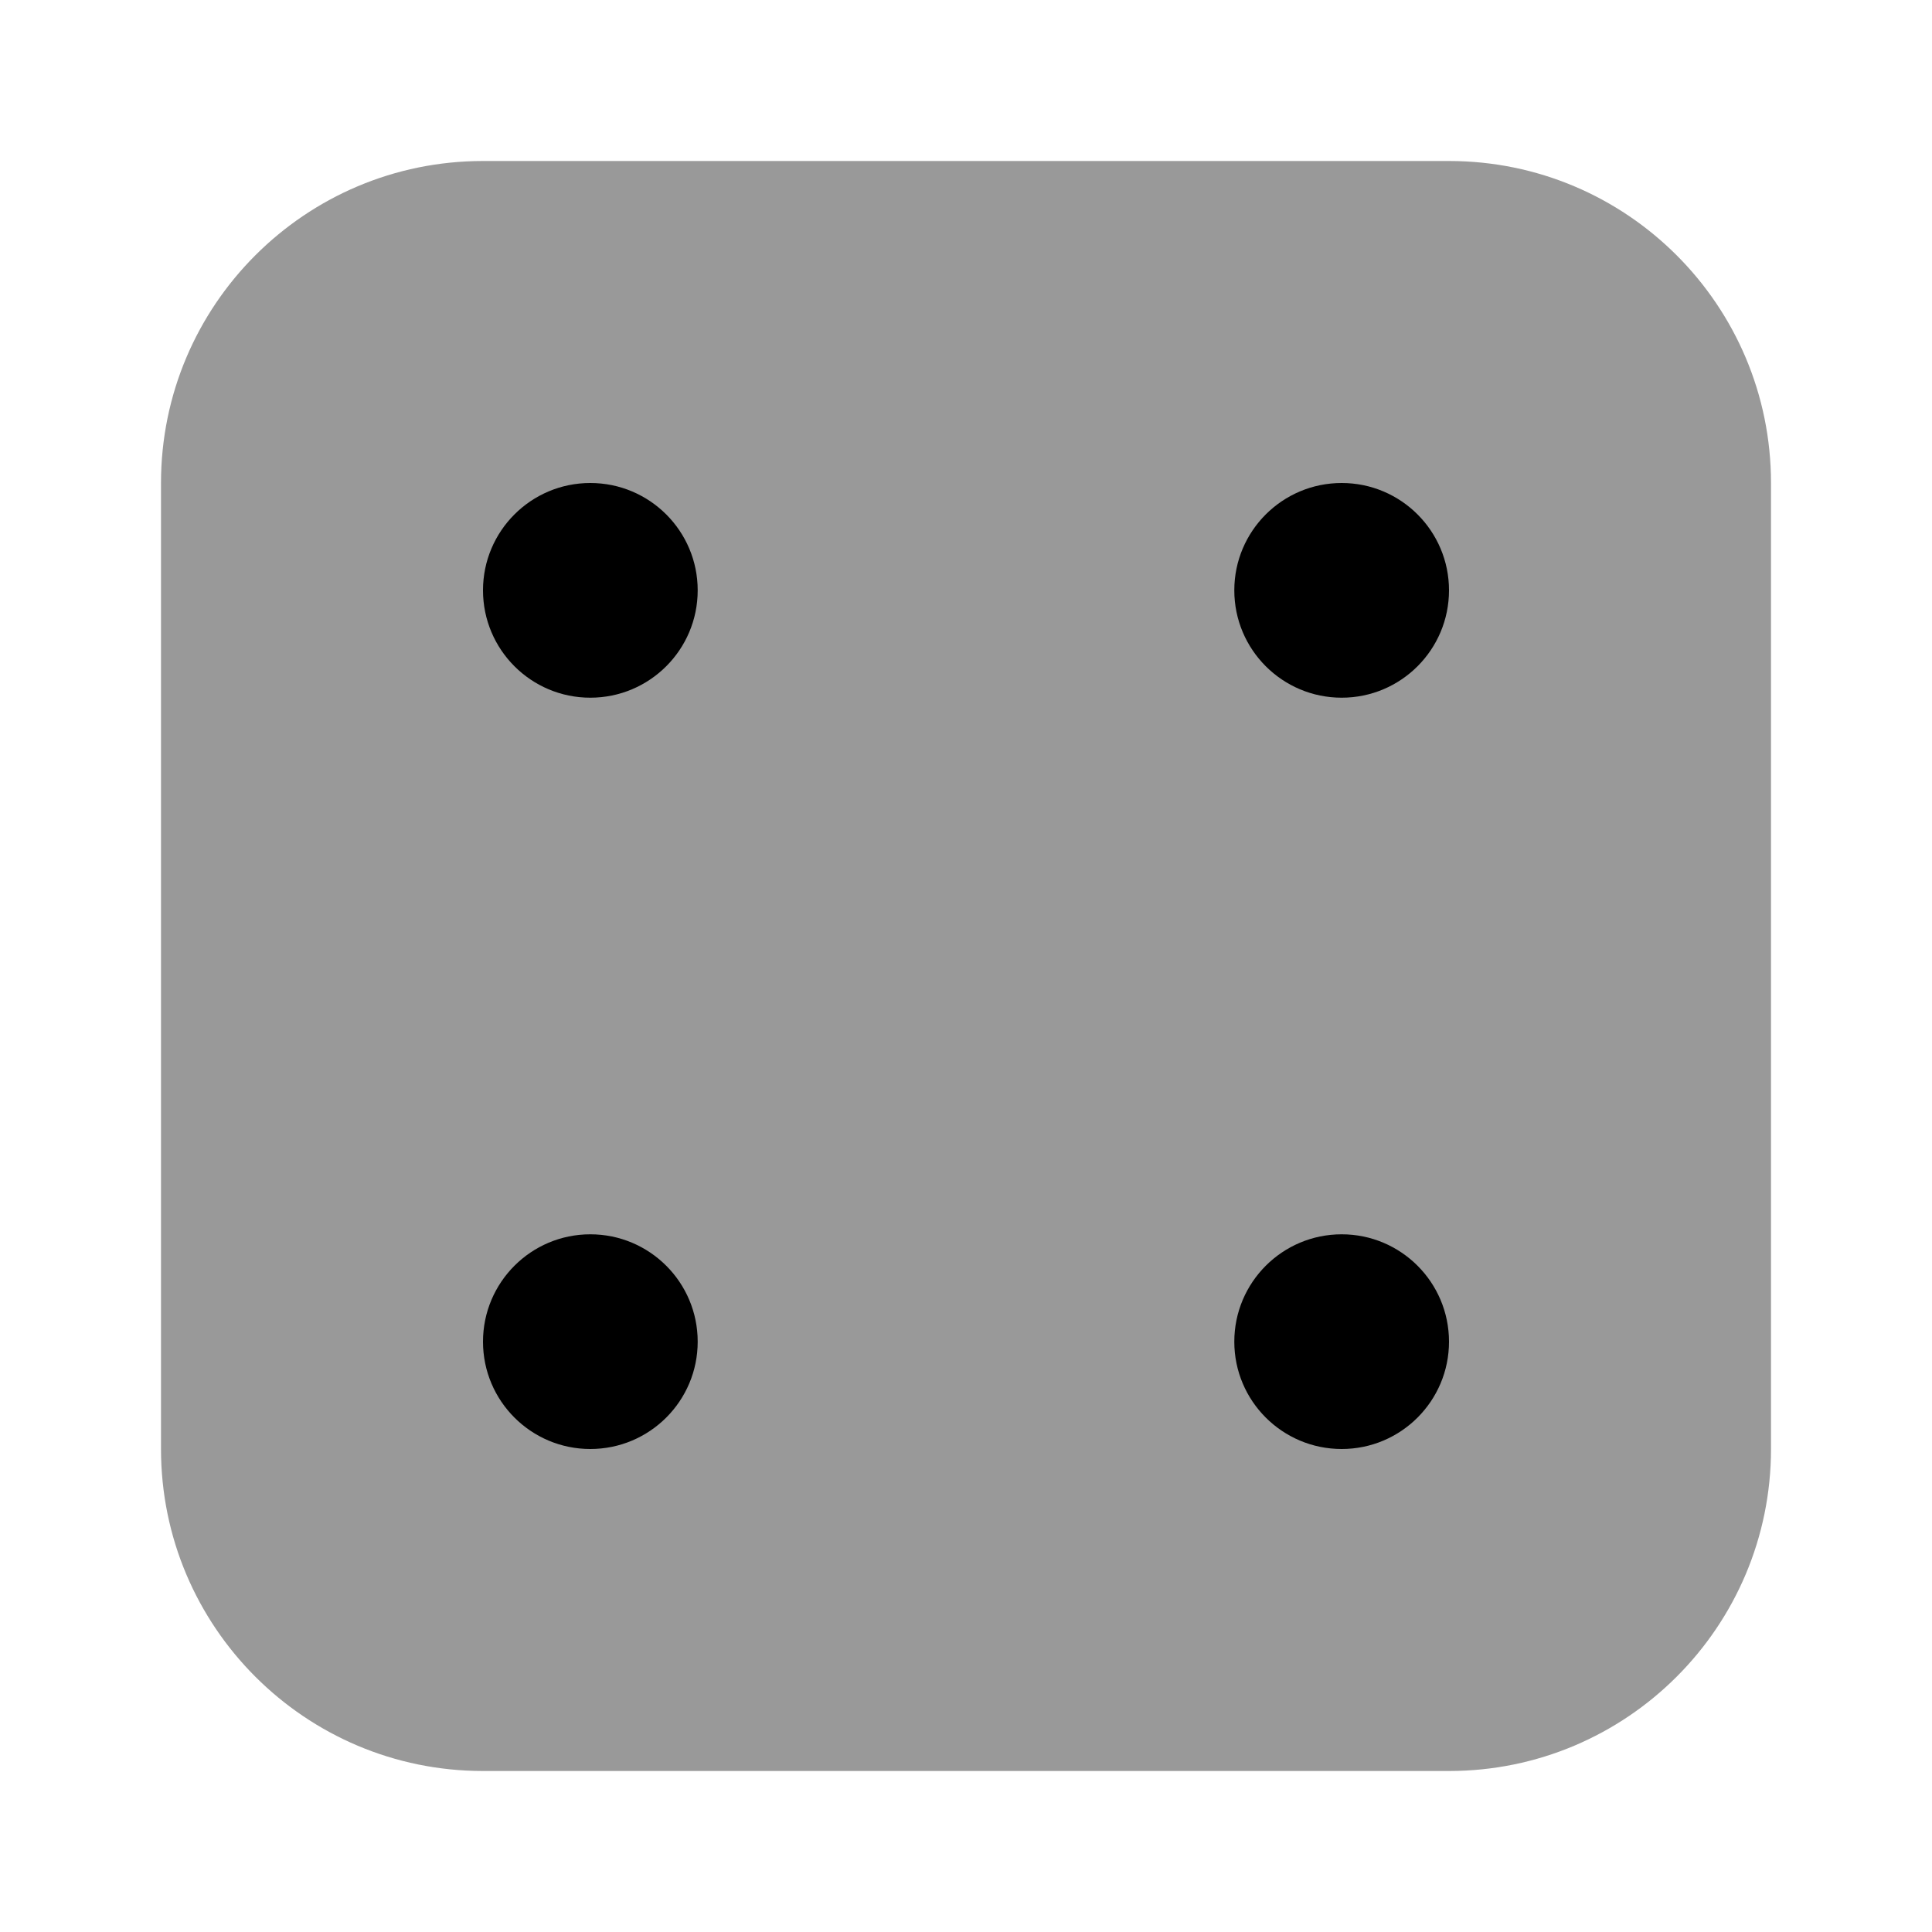
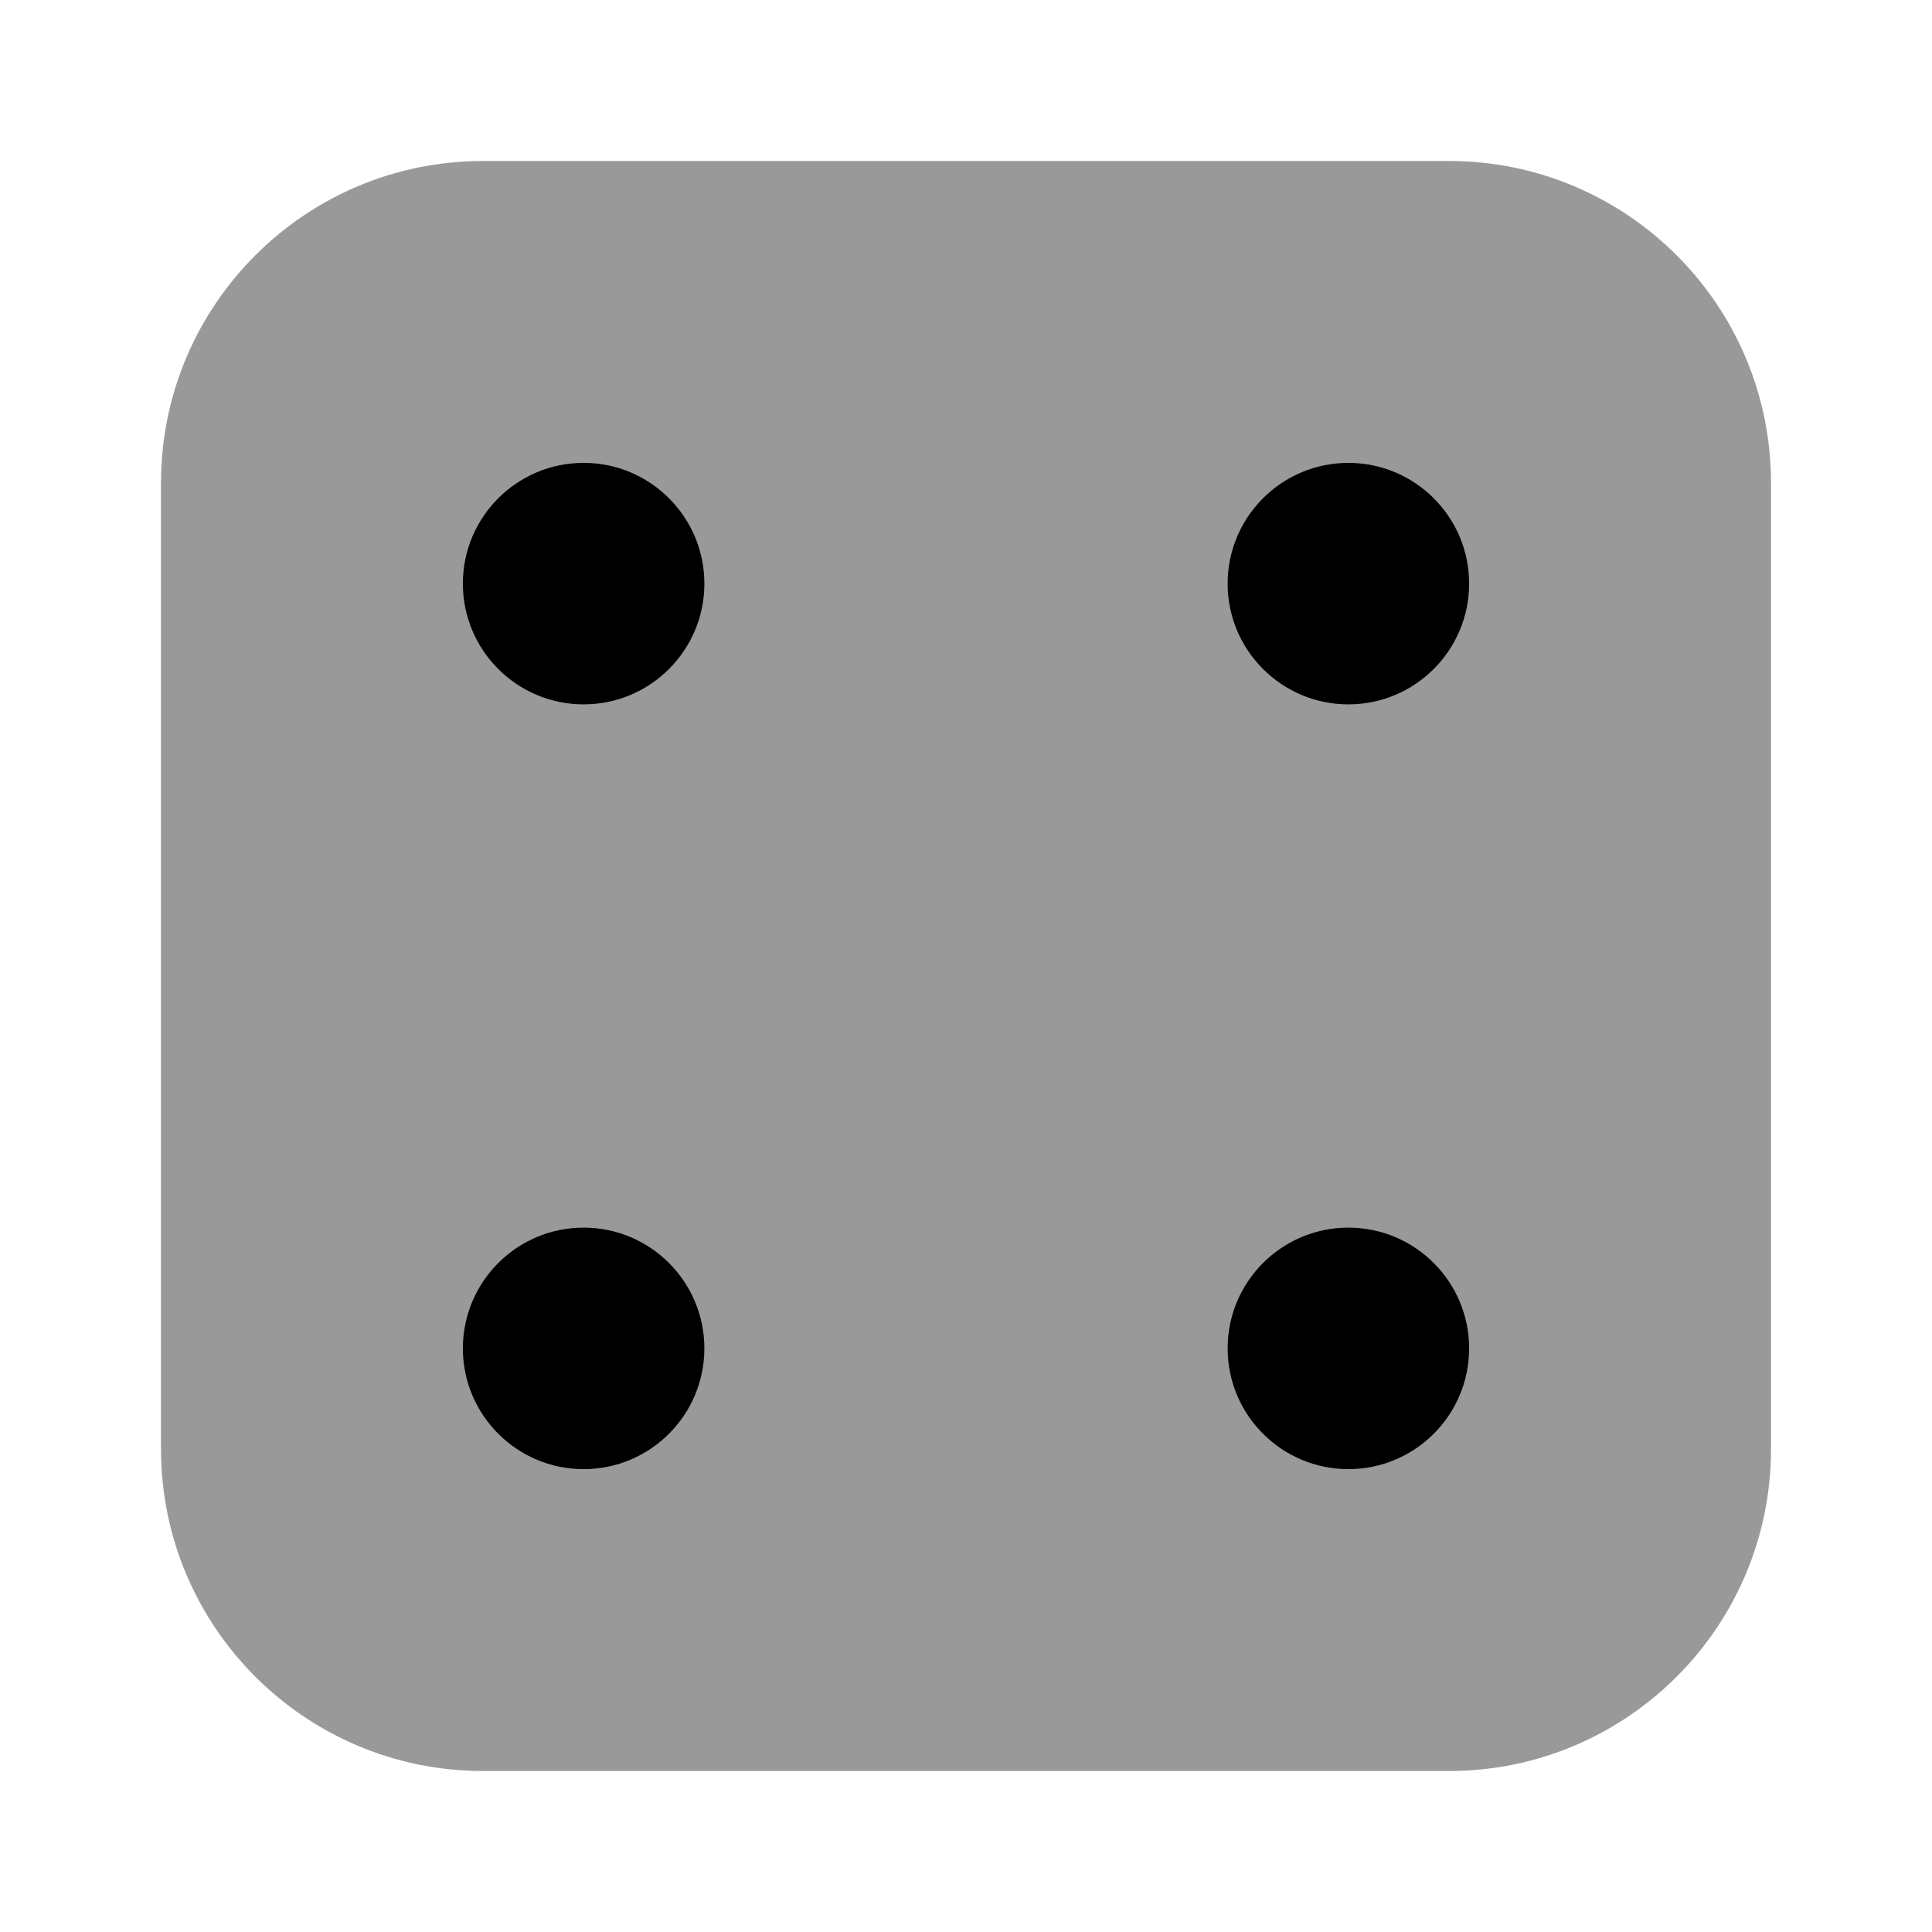
<svg xmlns="http://www.w3.org/2000/svg" width="24" height="24" viewBox="0 0 24 24" fill="none">
  <path d="M2 6C2 3.791 3.791 2 6 2H18C20.209 2 22 3.791 22 6V18C22 20.209 20.209 22 18 22H6C3.791 22 2 20.209 2 18V6Z" fill="currentColor" fill-opacity="0.4" />
-   <path d="M7.333 6C8.07 6 8.667 6.597 8.667 7.333C8.667 8.07 8.07 8.667 7.333 8.667C6.597 8.667 6 8.07 6 7.333C6 6.597 6.597 6 7.333 6ZM16.667 6C17.403 6 18 6.597 18 7.333C18 8.07 17.403 8.667 16.667 8.667C15.93 8.667 15.333 8.07 15.333 7.333C15.333 6.597 15.93 6 16.667 6ZM7.333 15.333C8.07 15.333 8.667 15.93 8.667 16.667C8.667 17.403 8.07 18 7.333 18C6.597 18 6 17.403 6 16.667C6 15.93 6.597 15.333 7.333 15.333ZM16.667 15.333C17.403 15.333 18 15.93 18 16.667C18 17.403 17.403 18 16.667 18C15.93 18 15.333 17.403 15.333 16.667C15.333 15.93 15.93 15.333 16.667 15.333Z" fill="currentColor" />
+   <path d="M7.25 5.75C8.078 5.75 8.75 6.422 8.75 7.25C8.75 8.078 8.078 8.75 7.25 8.75C6.422 8.75 5.75 8.078 5.75 7.25C5.75 6.422 6.422 5.75 7.25 5.75ZM16.75 5.75C17.578 5.75 18.25 6.422 18.25 7.25C18.25 8.078 17.578 8.75 16.75 8.75C15.922 8.75 15.25 8.078 15.25 7.25C15.25 6.422 15.922 5.75 16.75 5.75ZM7.25 15.25C8.078 15.25 8.75 15.922 8.75 16.75C8.75 17.578 8.078 18.25 7.25 18.25C6.422 18.25 5.75 17.578 5.75 16.75C5.75 15.922 6.422 15.25 7.25 15.25ZM16.75 15.25C17.578 15.25 18.25 15.922 18.25 16.75C18.25 17.578 17.578 18.25 16.75 18.25C15.922 18.25 15.25 17.578 15.25 16.75C15.25 15.922 15.922 15.25 16.75 15.25Z" fill="currentColor" />
</svg>
